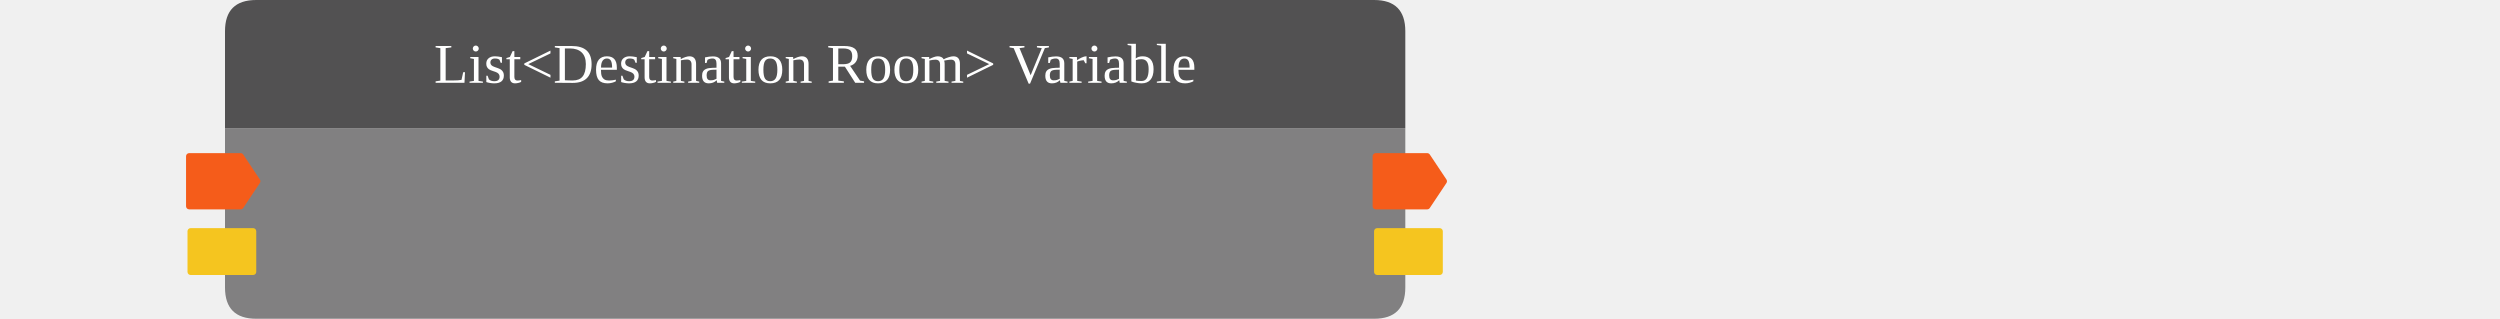
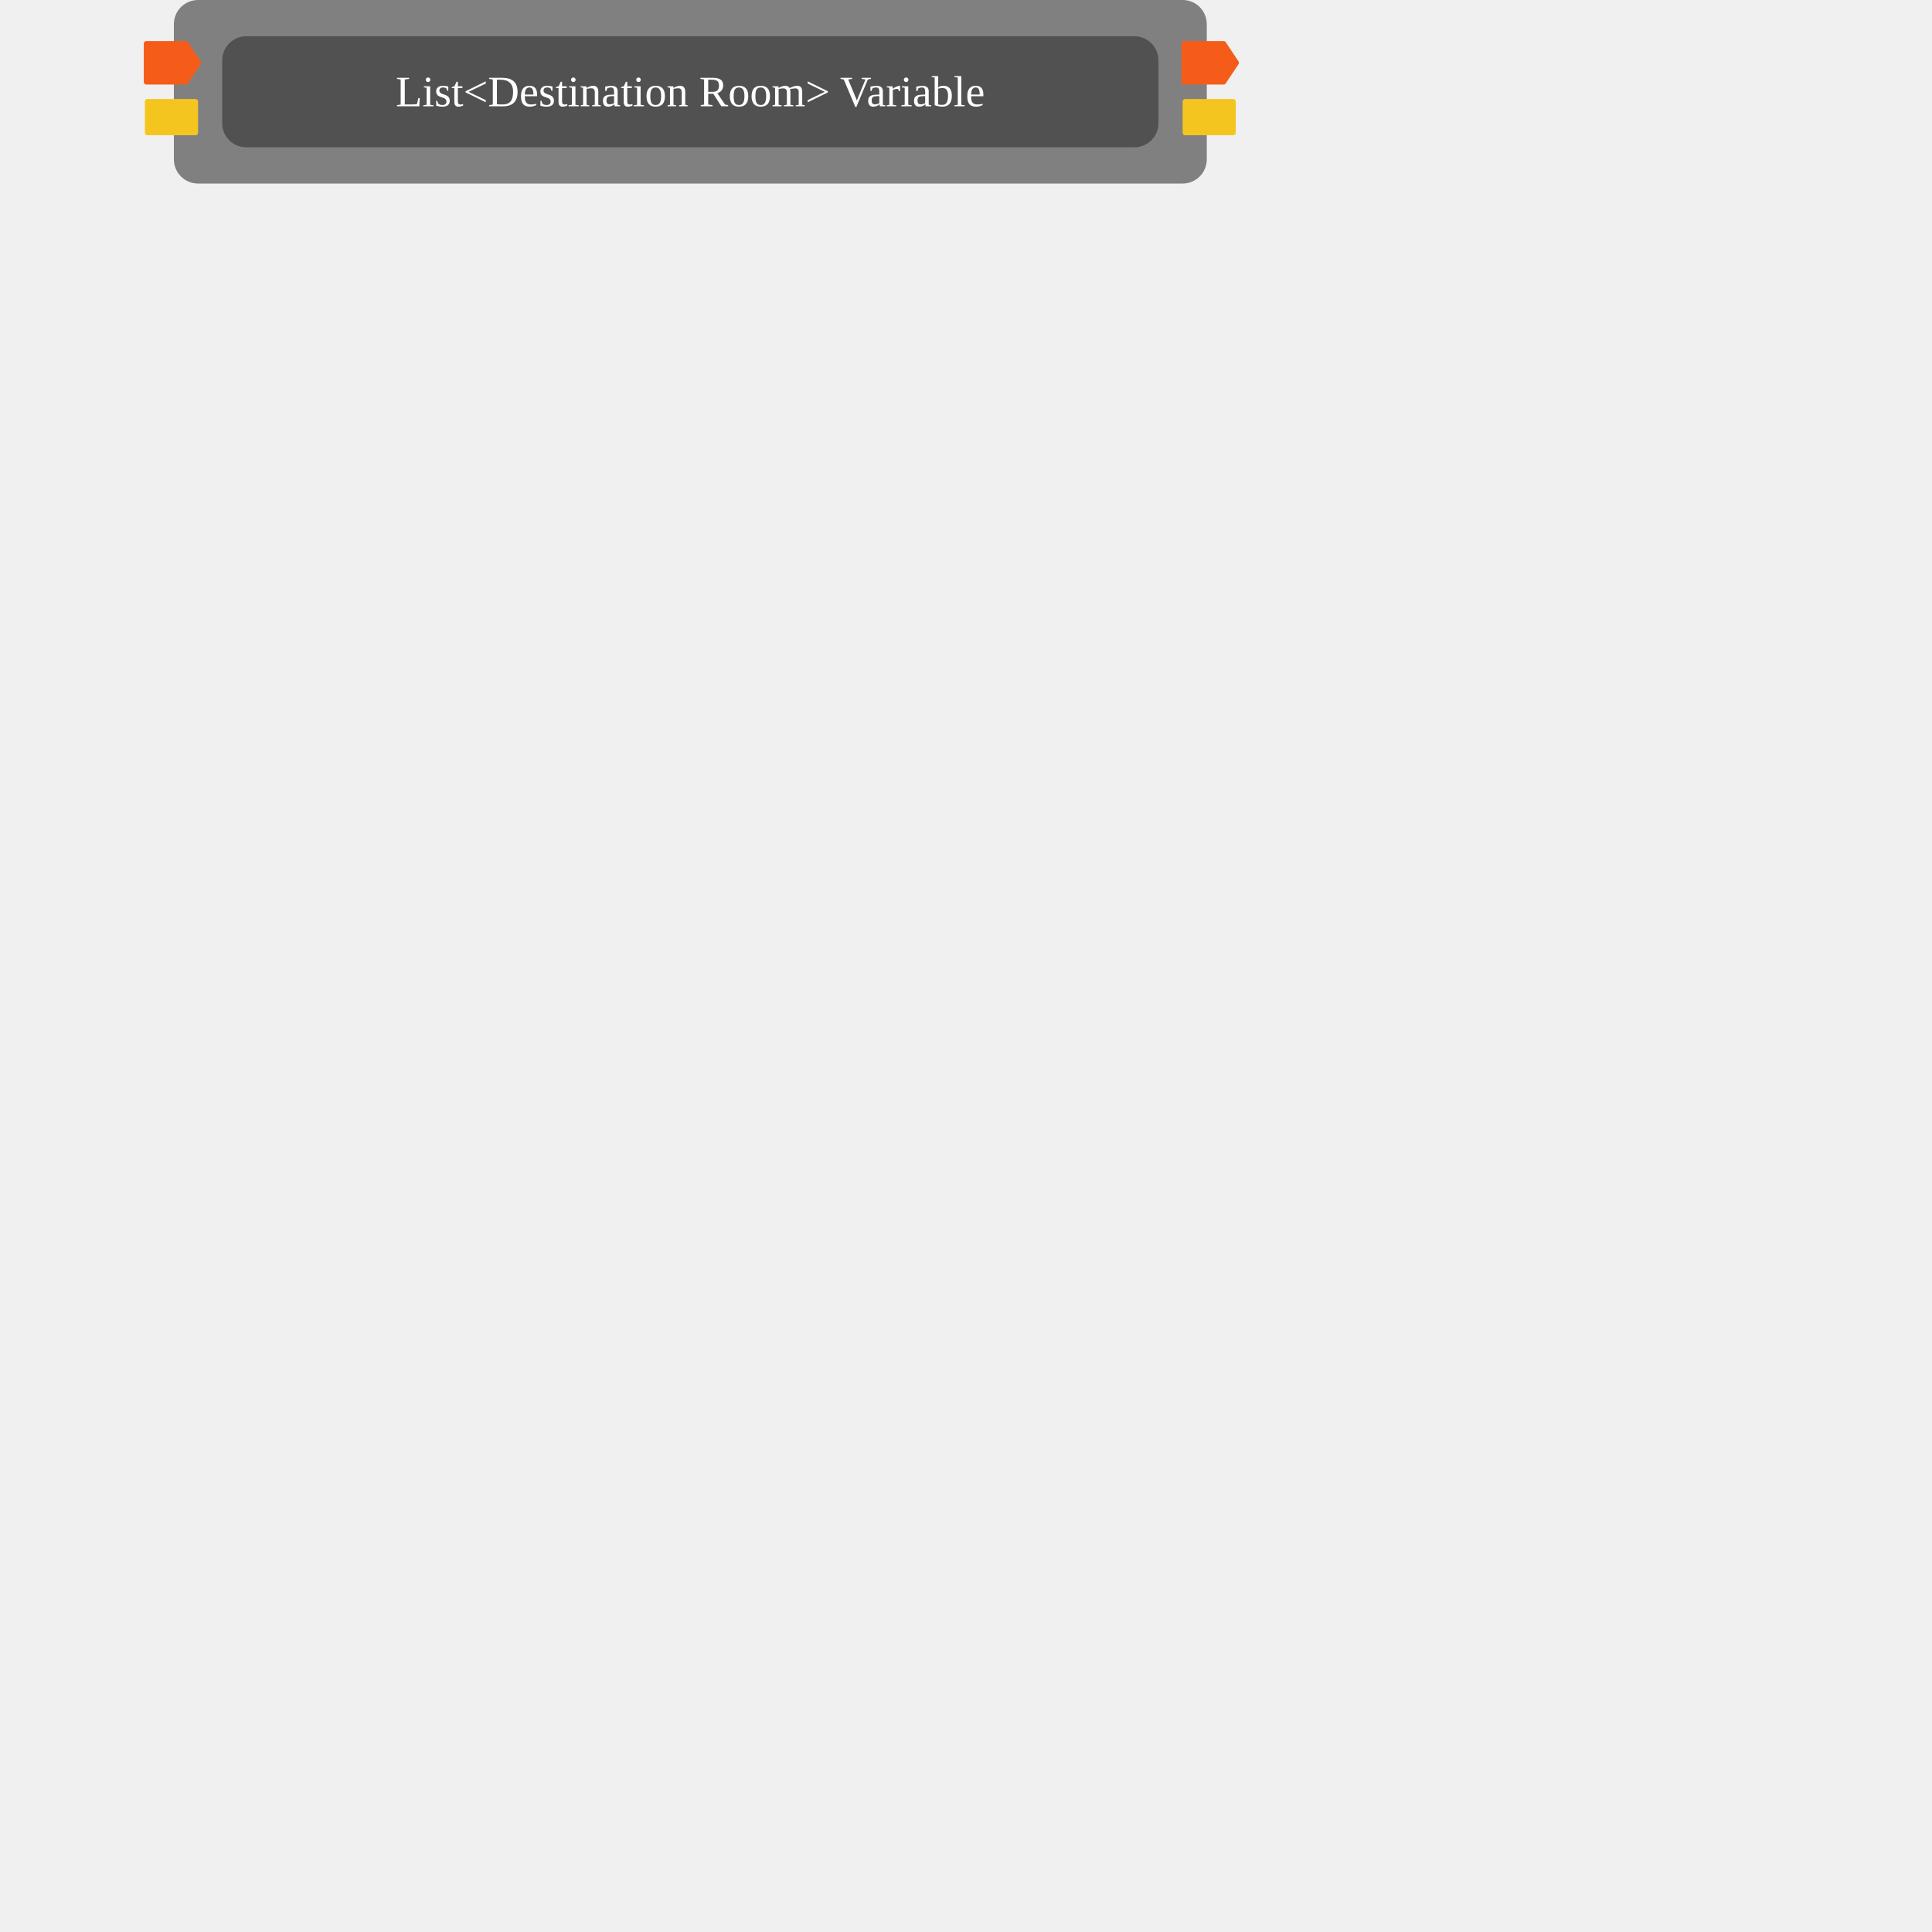
- <svg xmlns="http://www.w3.org/2000/svg" width="800" height="102" viewbox="0 0 800 102">
-   <path fill="#818081" d="M72, 41 v51 q0,10,10,10 h357.7 q10,0,10,-10 v-51 h377.7" />
-   <path d="M77,49h-16.465c-0.552,0,-1,0.448,-1,1v16c0,0.552,0.448,1,1,1h16.465c0.334,0,0.647,-0.167,0.832,-0.445l5.333,-8c0.224,-0.336,0.224,-0.774,0,-1.11l-5.333,-8c-0.185,-0.278,-0.498,-0.445,-0.832,-0.445z" fill="#F55C1A" />
-   <text x="88" y="61.5" fill="white" text-anchor="start" font-size="medium" class="uwuntu" />
-   <rect x="60" y="73" width="22" height="15" rx="1" fill="#F5C51F" />
-   <text x="88" y="85.5" fill="white" text-anchor="start" font-size="medium" class="uwuntu" />
-   <path d="M456.7,49h-16.465c-0.552,0,-1,0.448,-1,1v16c0,0.552,0.448,1,1,1h16.465c0.334,0,0.647,-0.167,0.832,-0.445l5.333,-8c0.224,-0.336,0.224,-0.774,0,-1.11l-5.333,-8c-0.185,-0.278,-0.498,-0.445,-0.832,-0.445z" fill="#F55C1A" />
-   <text x="433.7" y="61.5" fill="white" text-anchor="end" font-size="medium" class="uwuntu" />
-   <rect x="439.7" y="73" width="22" height="15" rx="1" fill="#F5C51F" />
-   <text x="433.7" y="85.5" fill="white" text-anchor="end" font-size="medium" class="uwuntu" />
-   <path d="M72, 41 v-31 q0,-10,10,-10 h357.7 q10,0,10,10 v31 h-377.7" fill="#525152" />
-   <text x="260.85" y="26.5" fill="white" text-anchor="middle" font-size="18px" class="uwuntu">List&lt;Destination Room&gt; Variable</text>
+ <svg xmlns="http://www.w3.org/2000/svg" width="800" height="800" viewbox="0 0 800 800">
+   <rect x="72" y="0" width="427.7" height="76" fill="#818081" rx="10" />
+   <rect x="92" y="15" width="387.7" height="46" fill="#525152" rx="10" />
+   <path d="M77,17h-16.465c-0.552,0,-1,0.448,-1,1v16c0,0.552,0.448,1,1,1h16.465c0.334,0,0.647,-0.167,0.832,-0.445l5.333,-8c0.224,-0.336,0.224,-0.774,0,-1.11l-5.333,-8c-0.185,-0.278,-0.498,-0.445,-0.832,-0.445z" fill="#F55C1A" />
+   <text x="88" y="29.5" fill="white" text-anchor="start" font-size="medium" class="uwuntu" />
+   <rect x="60" y="41" width="22" height="15" rx="1" fill="#F5C51F" />
+   <text x="88" y="53.5" fill="white" text-anchor="start" font-size="medium" class="uwuntu" />
+   <path d="M506.7,17h-16.465c-0.552,0,-1,0.448,-1,1v16c0,0.552,0.448,1,1,1h16.465c0.334,0,0.647,-0.167,0.832,-0.445l5.333,-8c0.224,-0.336,0.224,-0.774,0,-1.11l-5.333,-8c-0.185,-0.278,-0.498,-0.445,-0.832,-0.445z" fill="#F55C1A" />
+   <text x="483.7" y="29.5" fill="white" text-anchor="end" font-size="medium" class="uwuntu" />
+   <rect x="489.7" y="41" width="22" height="15" rx="1" fill="#F5C51F" />
+   <text x="483.7" y="53.5" fill="white" text-anchor="end" font-size="medium" class="uwuntu" />
+   <text x="285.85" y="44" fill="white" text-anchor="middle" font-size="18px" class="uwuntu">List&lt;Destination Room&gt; Variable</text>
</svg>
